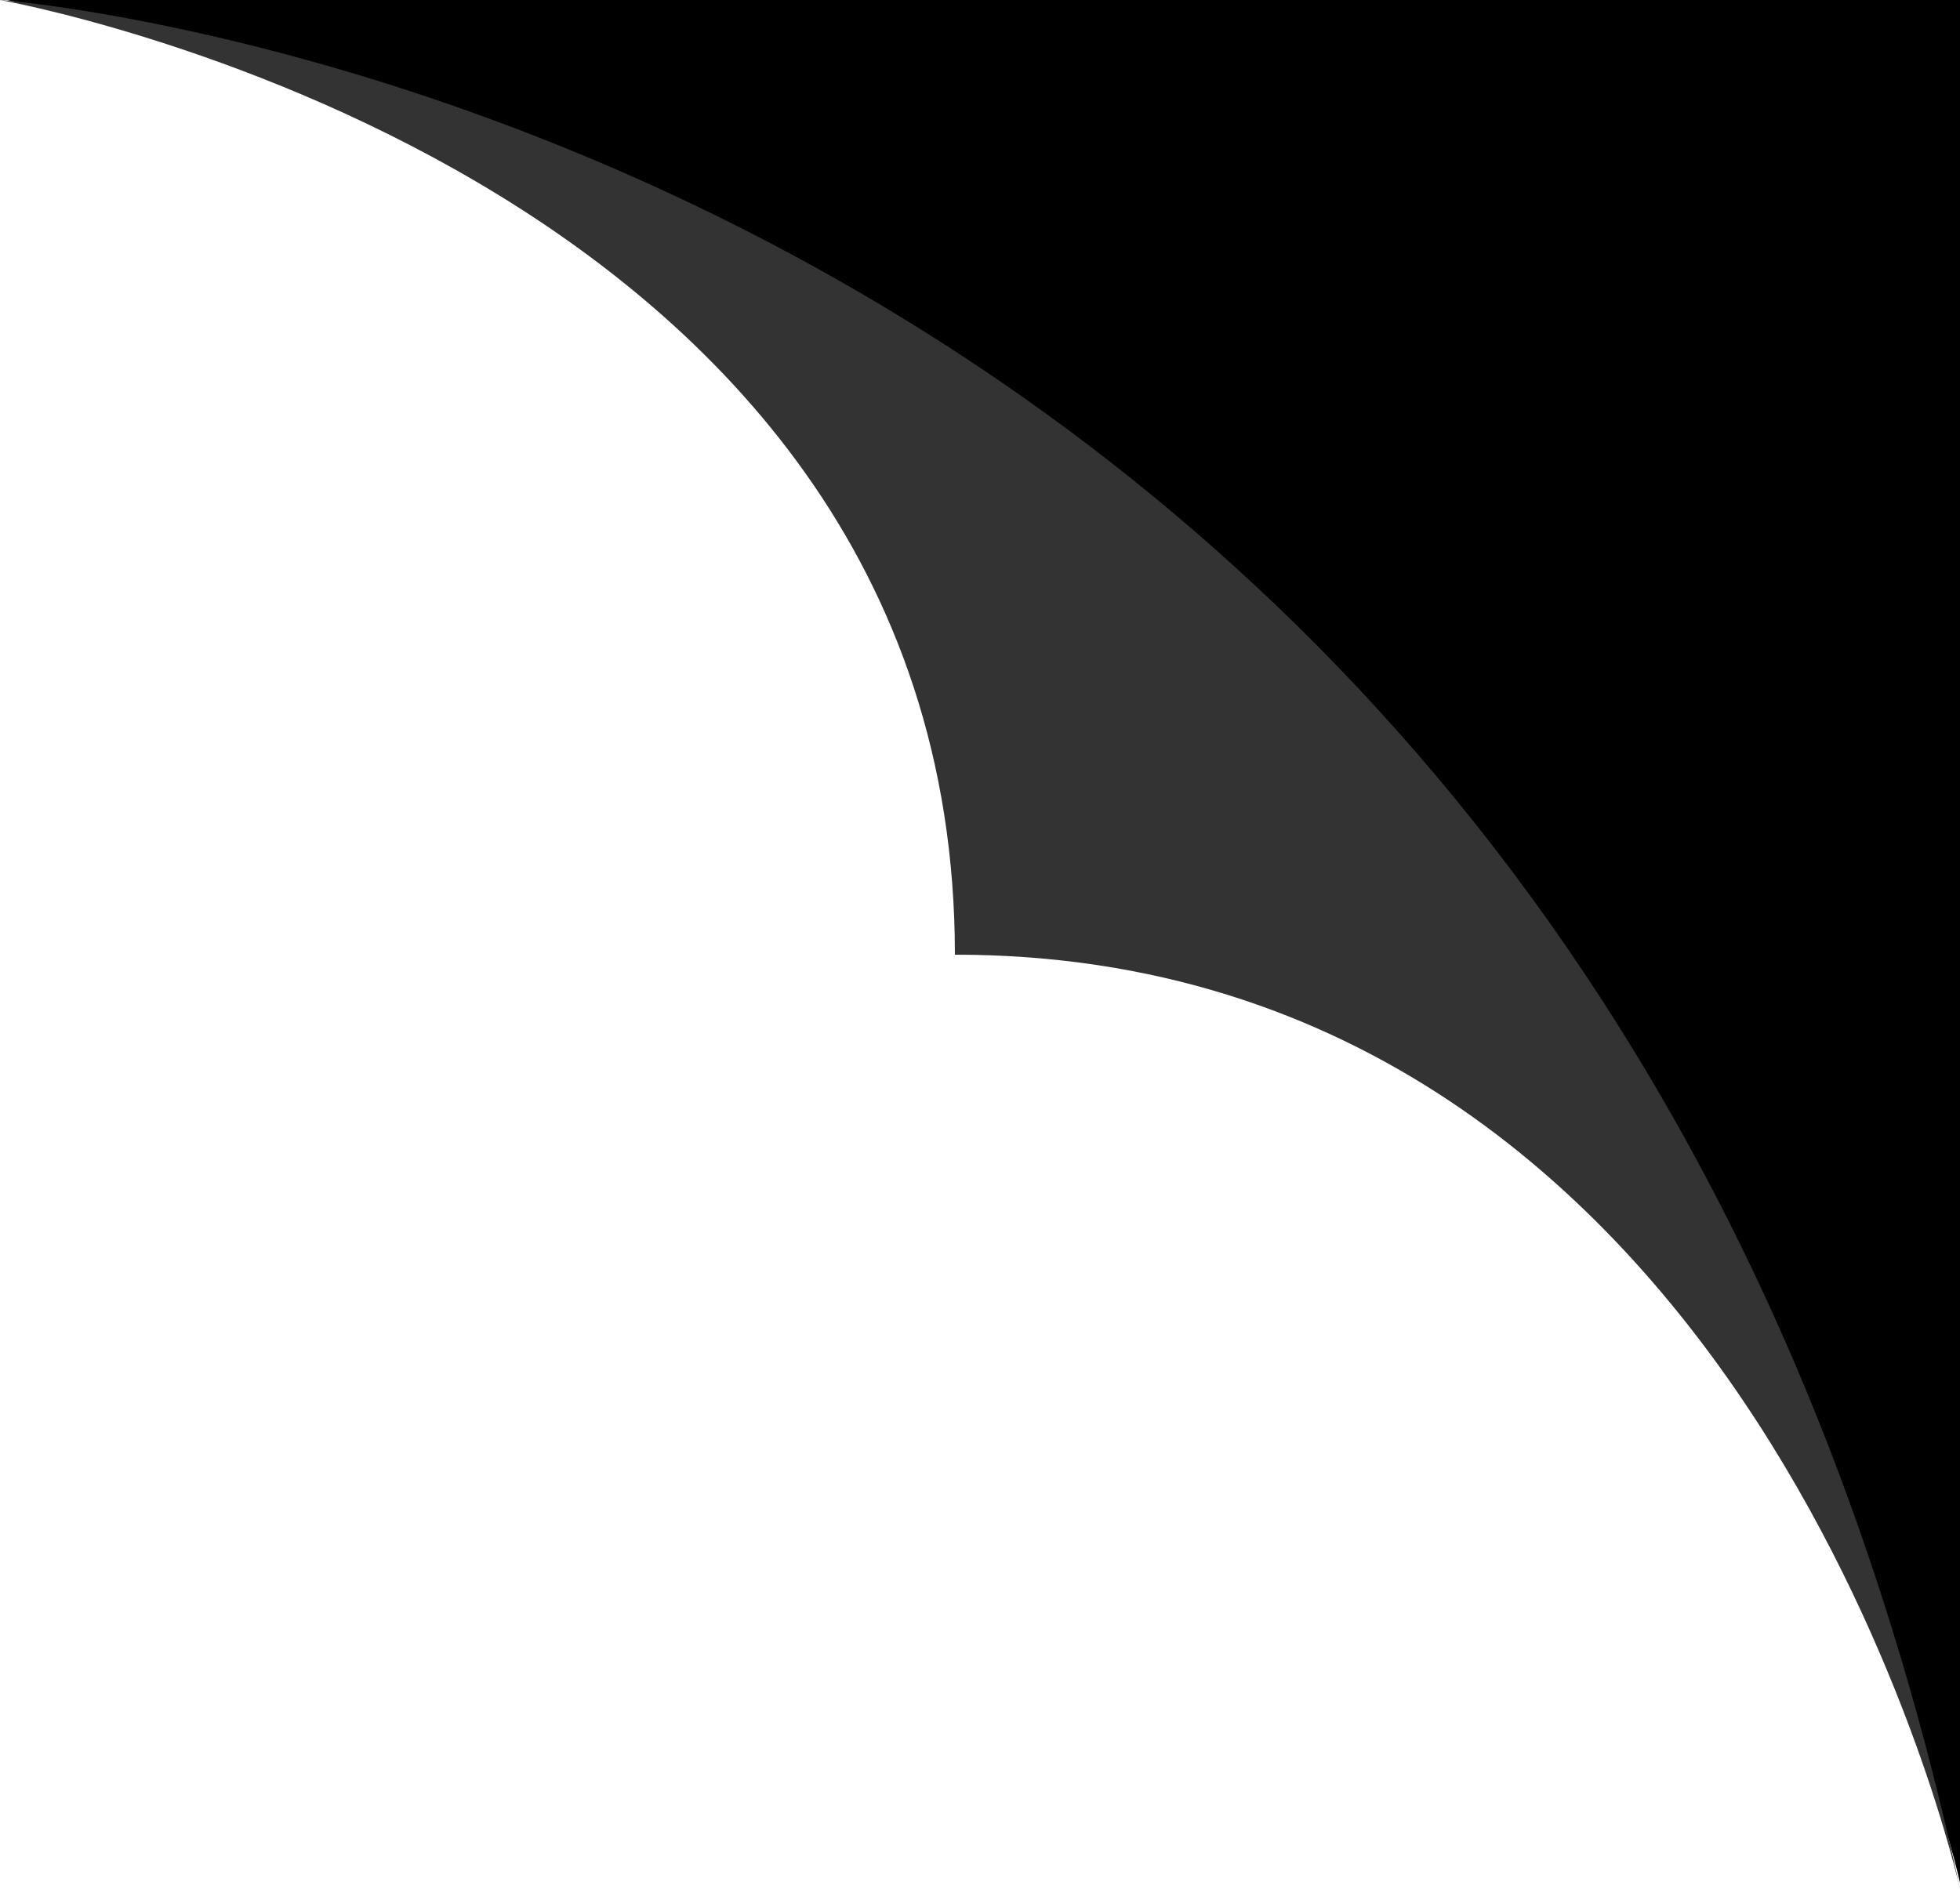
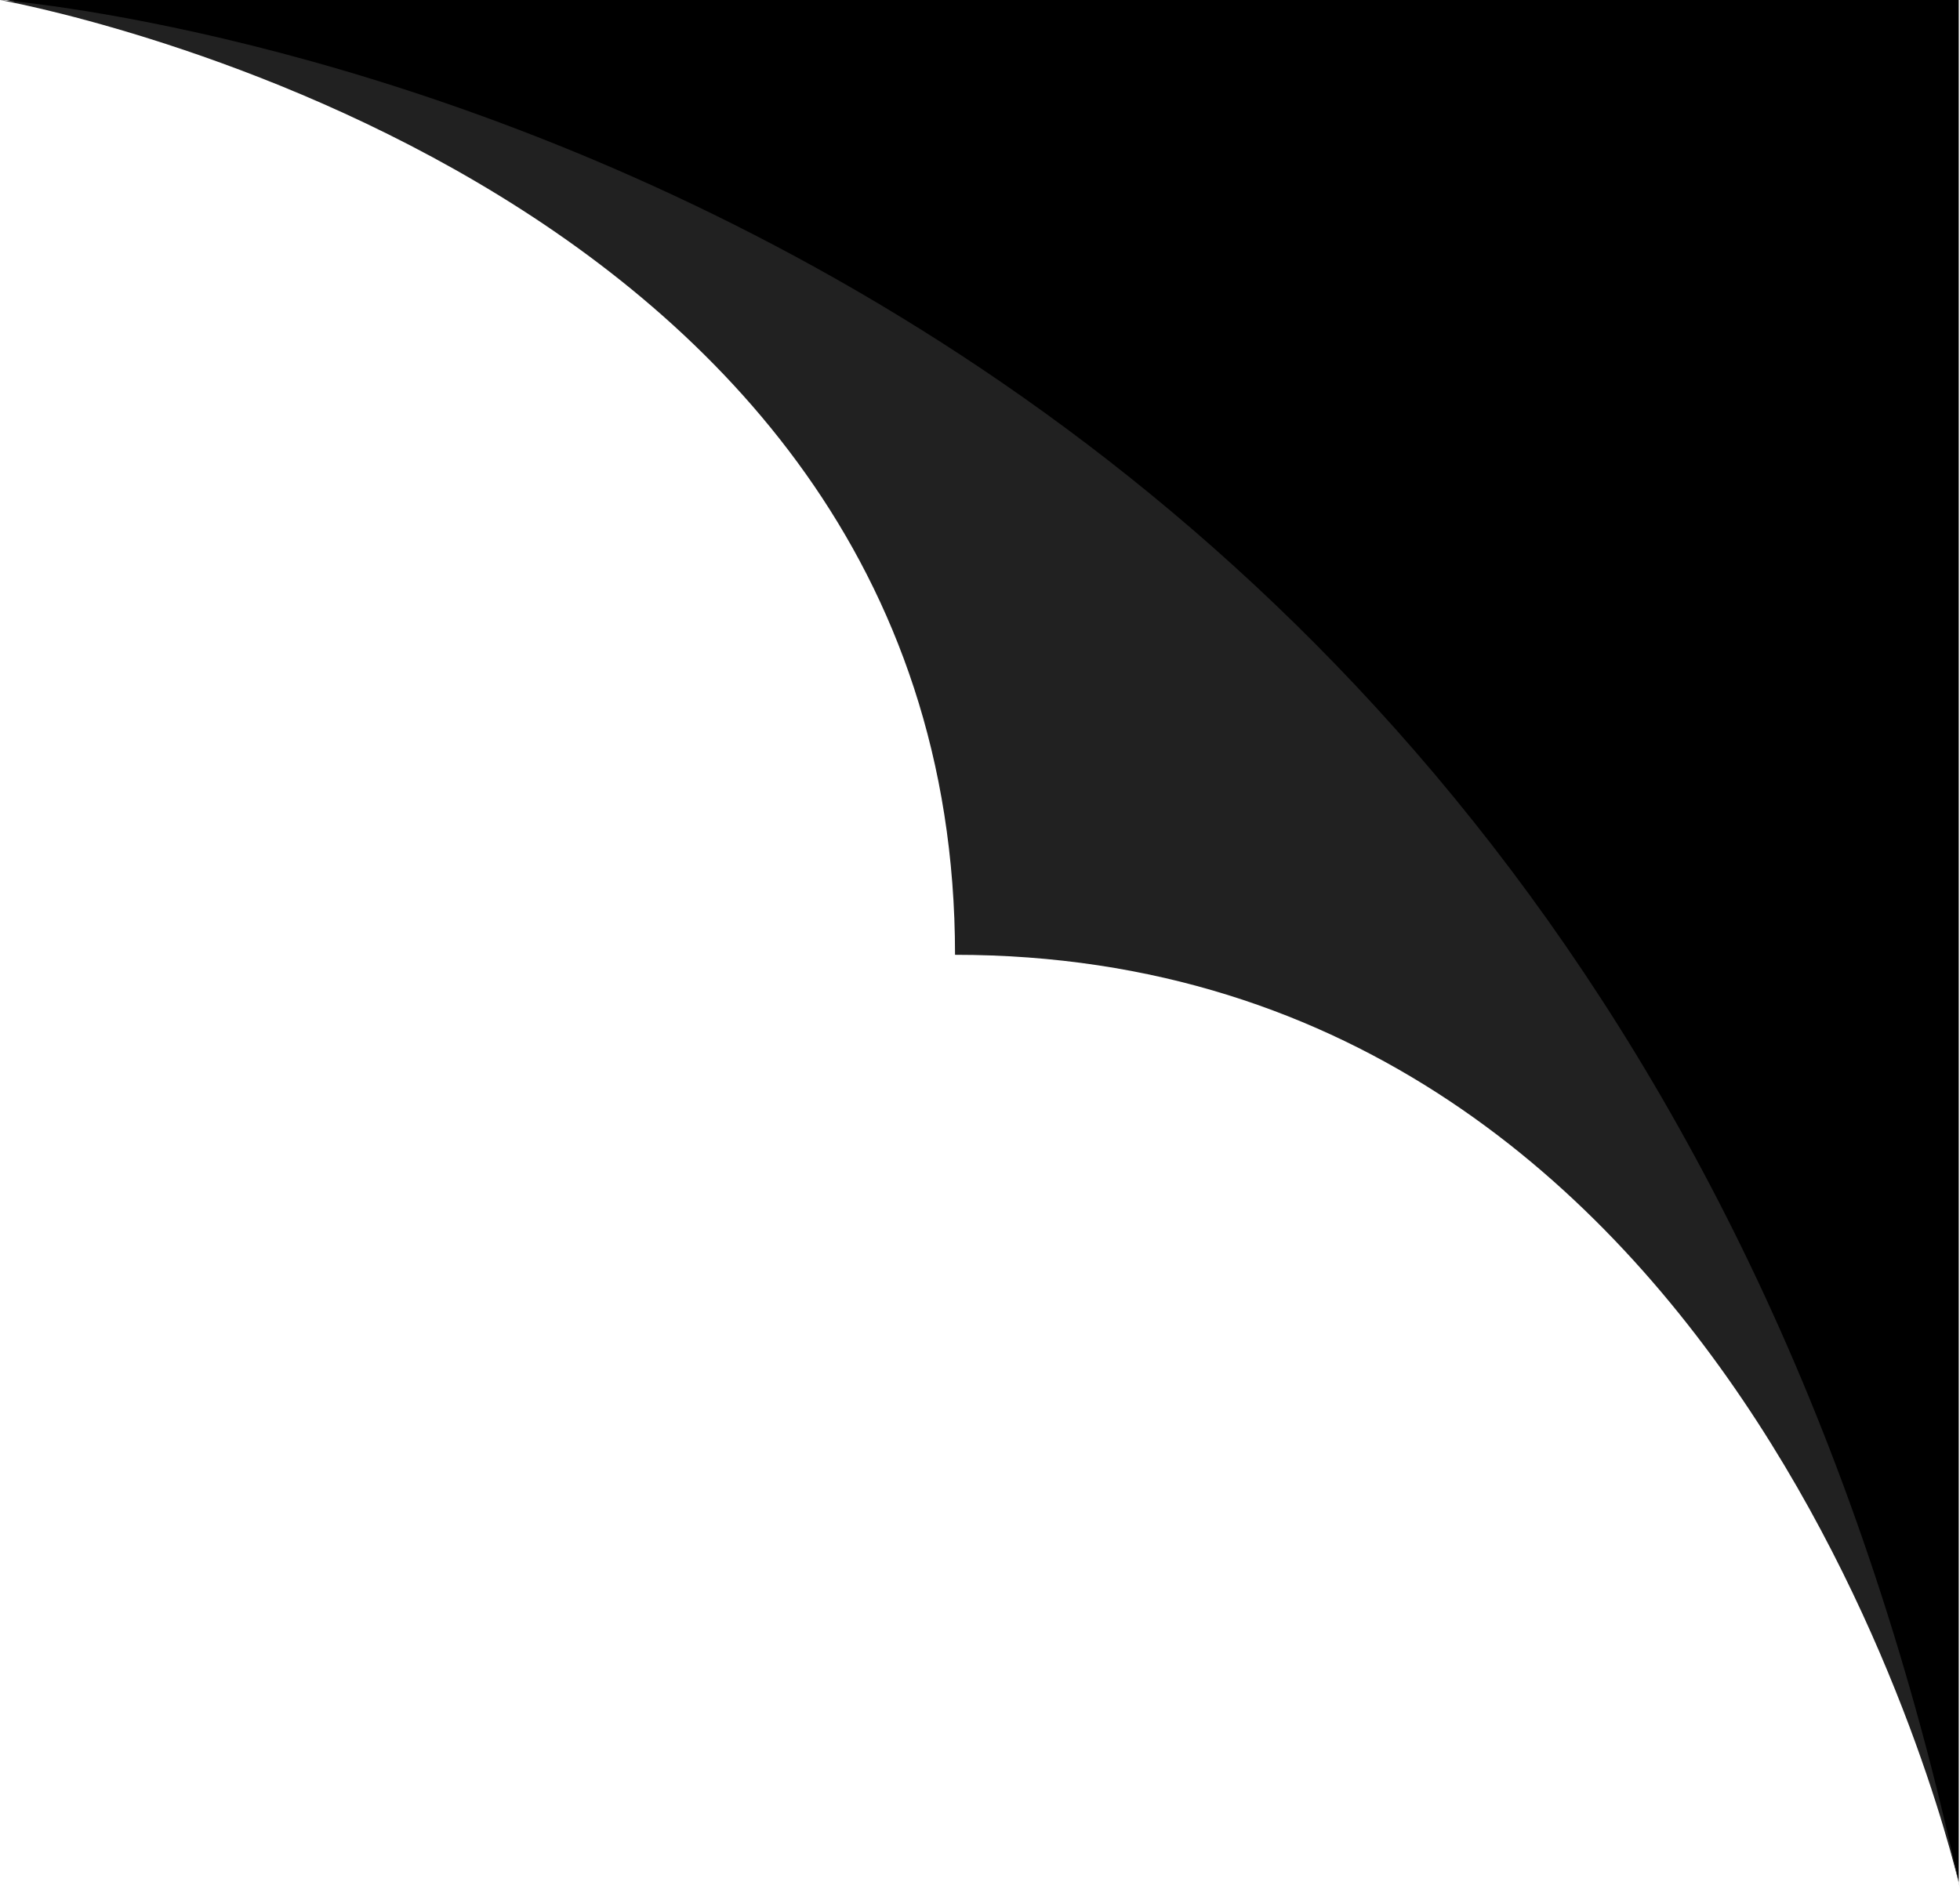
- <svg xmlns="http://www.w3.org/2000/svg" id="Camada_2" viewBox="0 0 156.96 151.3">
-   <defs>
-     <style>.cls-1{fill:#333;}</style>
-   </defs>
+ <svg xmlns="http://www.w3.org/2000/svg" version="1.1" id="Camada_2_00000093176900554266804820000011600354113507593893_" x="0px" y="0px" viewBox="0 0 157 151.3" style="enable-background:new 0 0 157 151.3;" xml:space="preserve">
+   <style type="text/css">
+ 	.st0{fill:#212121;}
+ </style>
  <g id="Camada_1-2">
-     <path d="m.52,0s76.22,13.41,76.22,76.22c63.78,0,80.22,74.58,80.22,74.58V0H.52Z" />
-     <path class="cls-1" d="m0,0s76.47,13.46,76.47,76.47c63.99,0,80.49,74.83,80.49,74.83C126.31,9.2,0,0,0,0Z" />
+     <path d="M0.5,0c0,0,76.2,13.4,76.2,76.2c63.8,0,80.2,74.6,80.2,74.6V0H0.5z" />
+     <path class="st0" d="M0,0c0,0,76.5,13.5,76.5,76.5c64,0,80.5,74.8,80.5,74.8C126.3,9.2,0,0,0,0z" />
  </g>
</svg>
